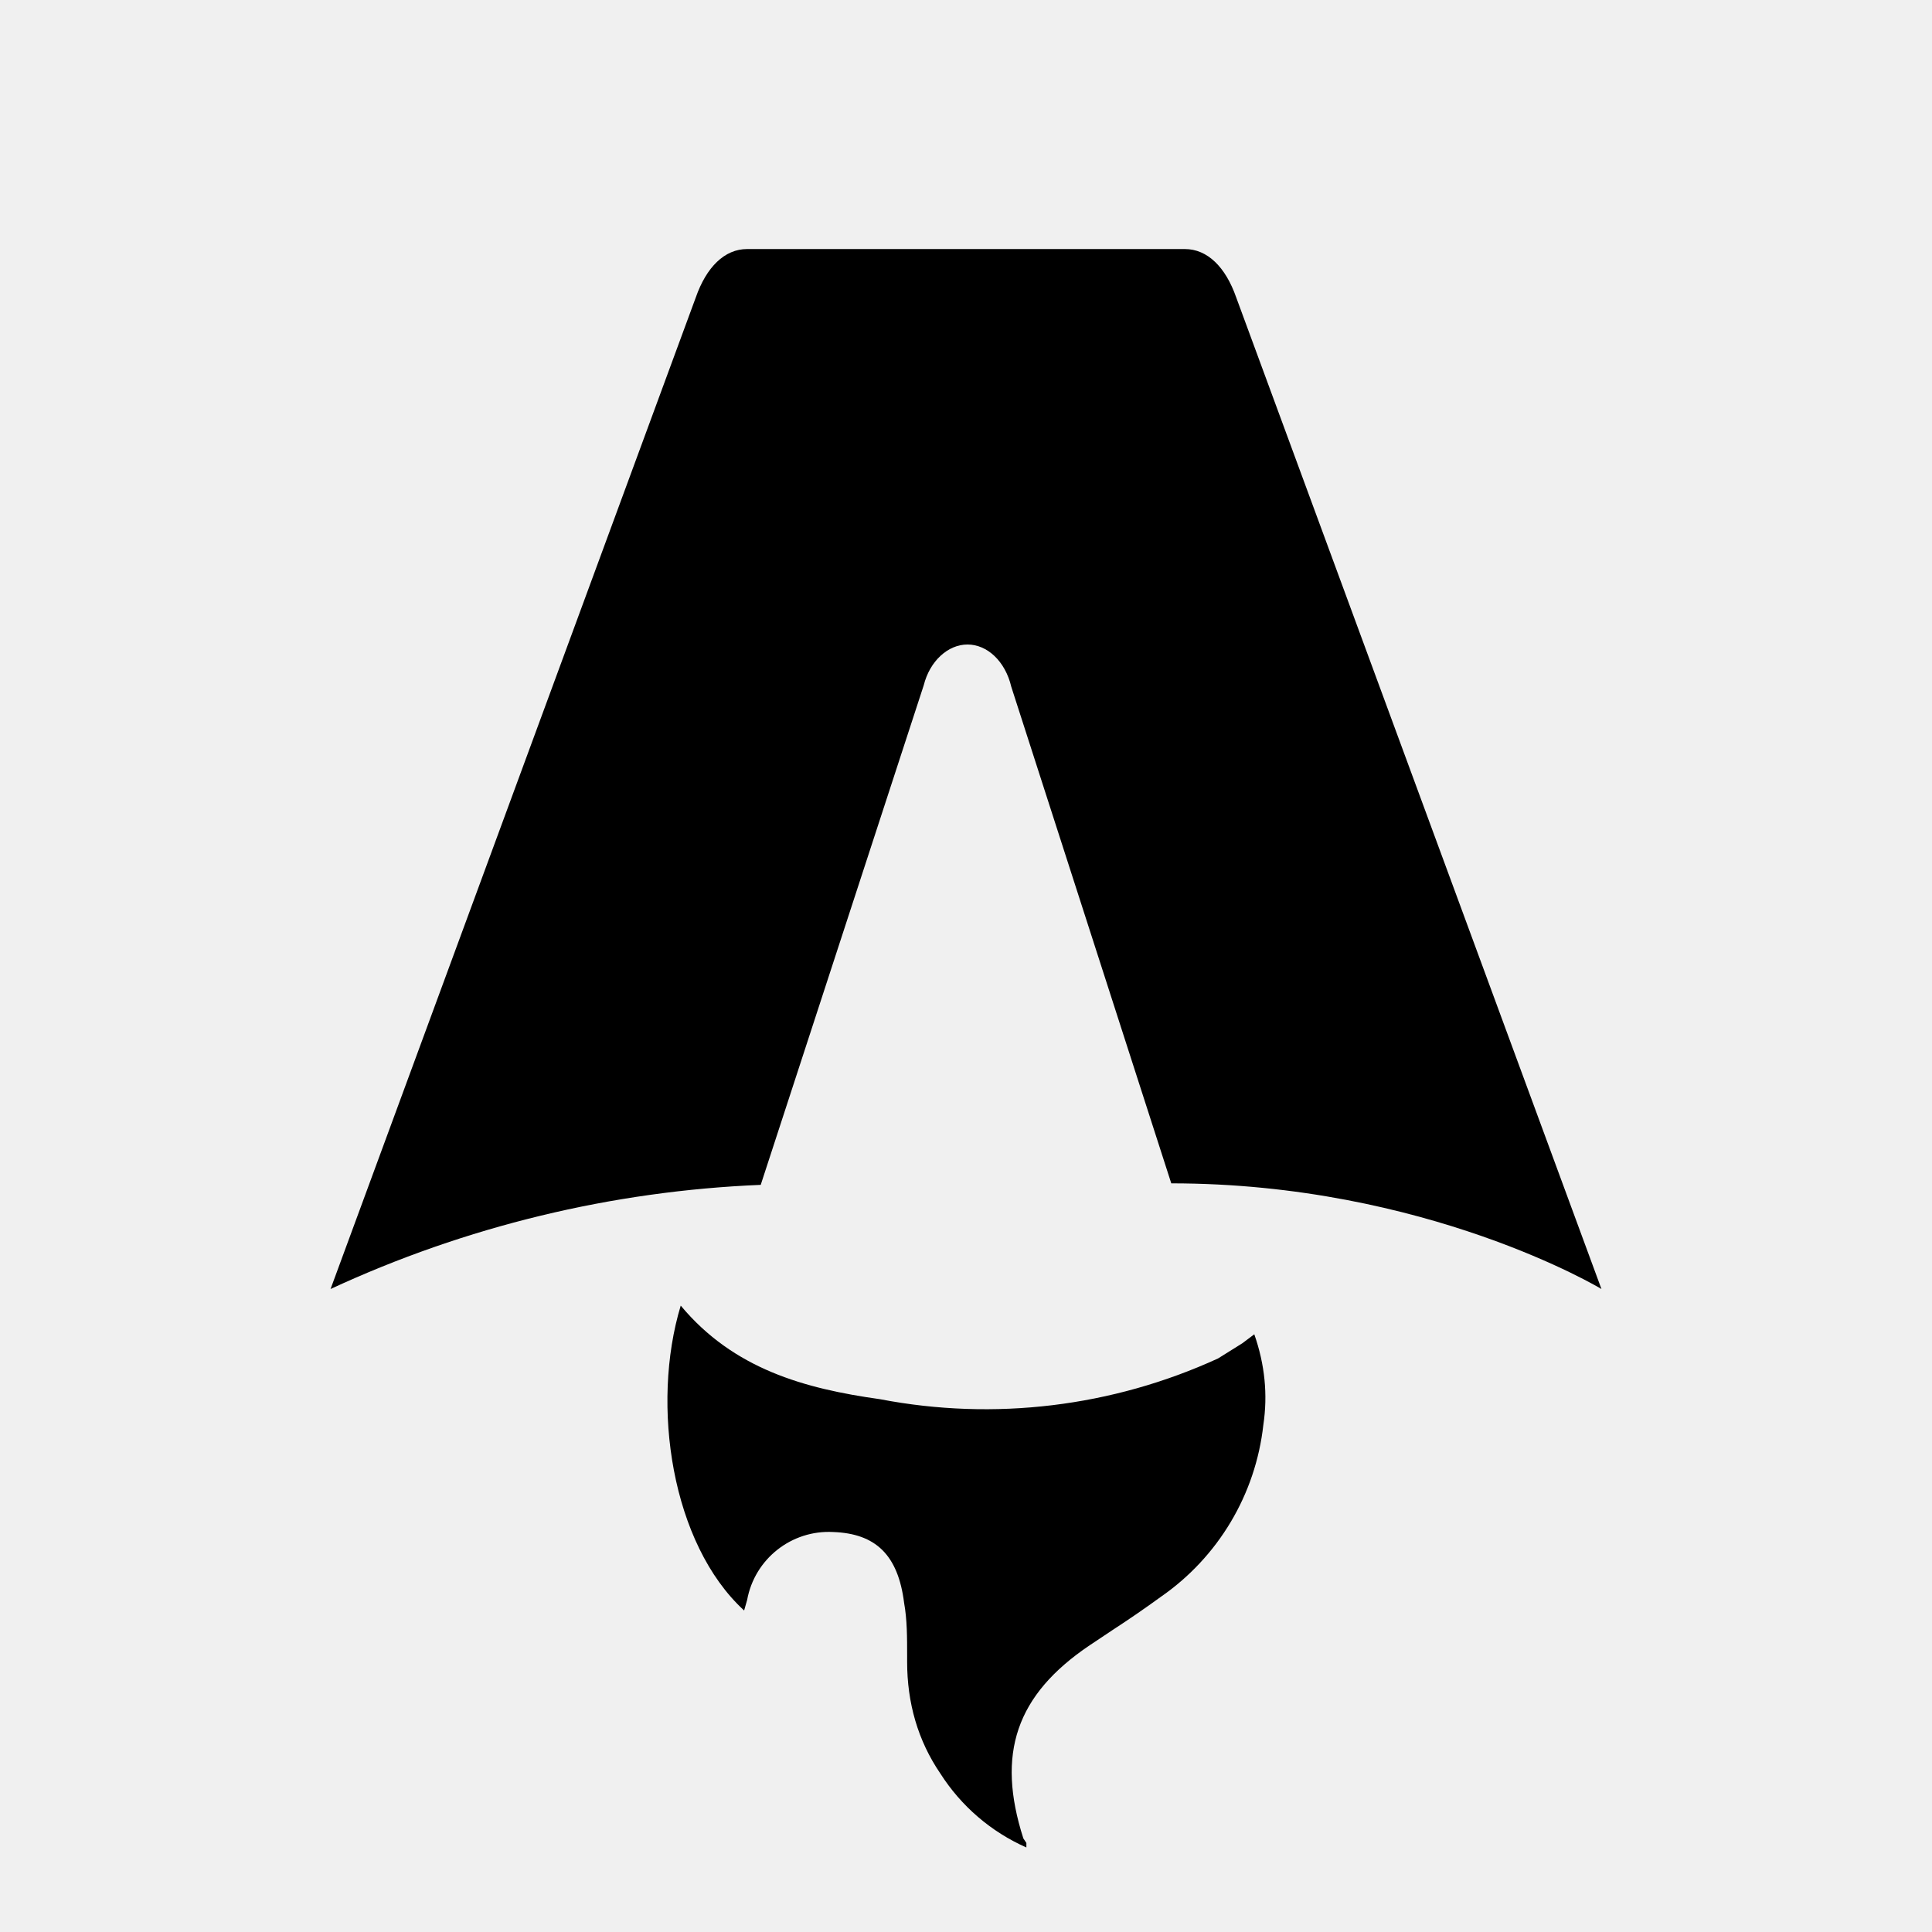
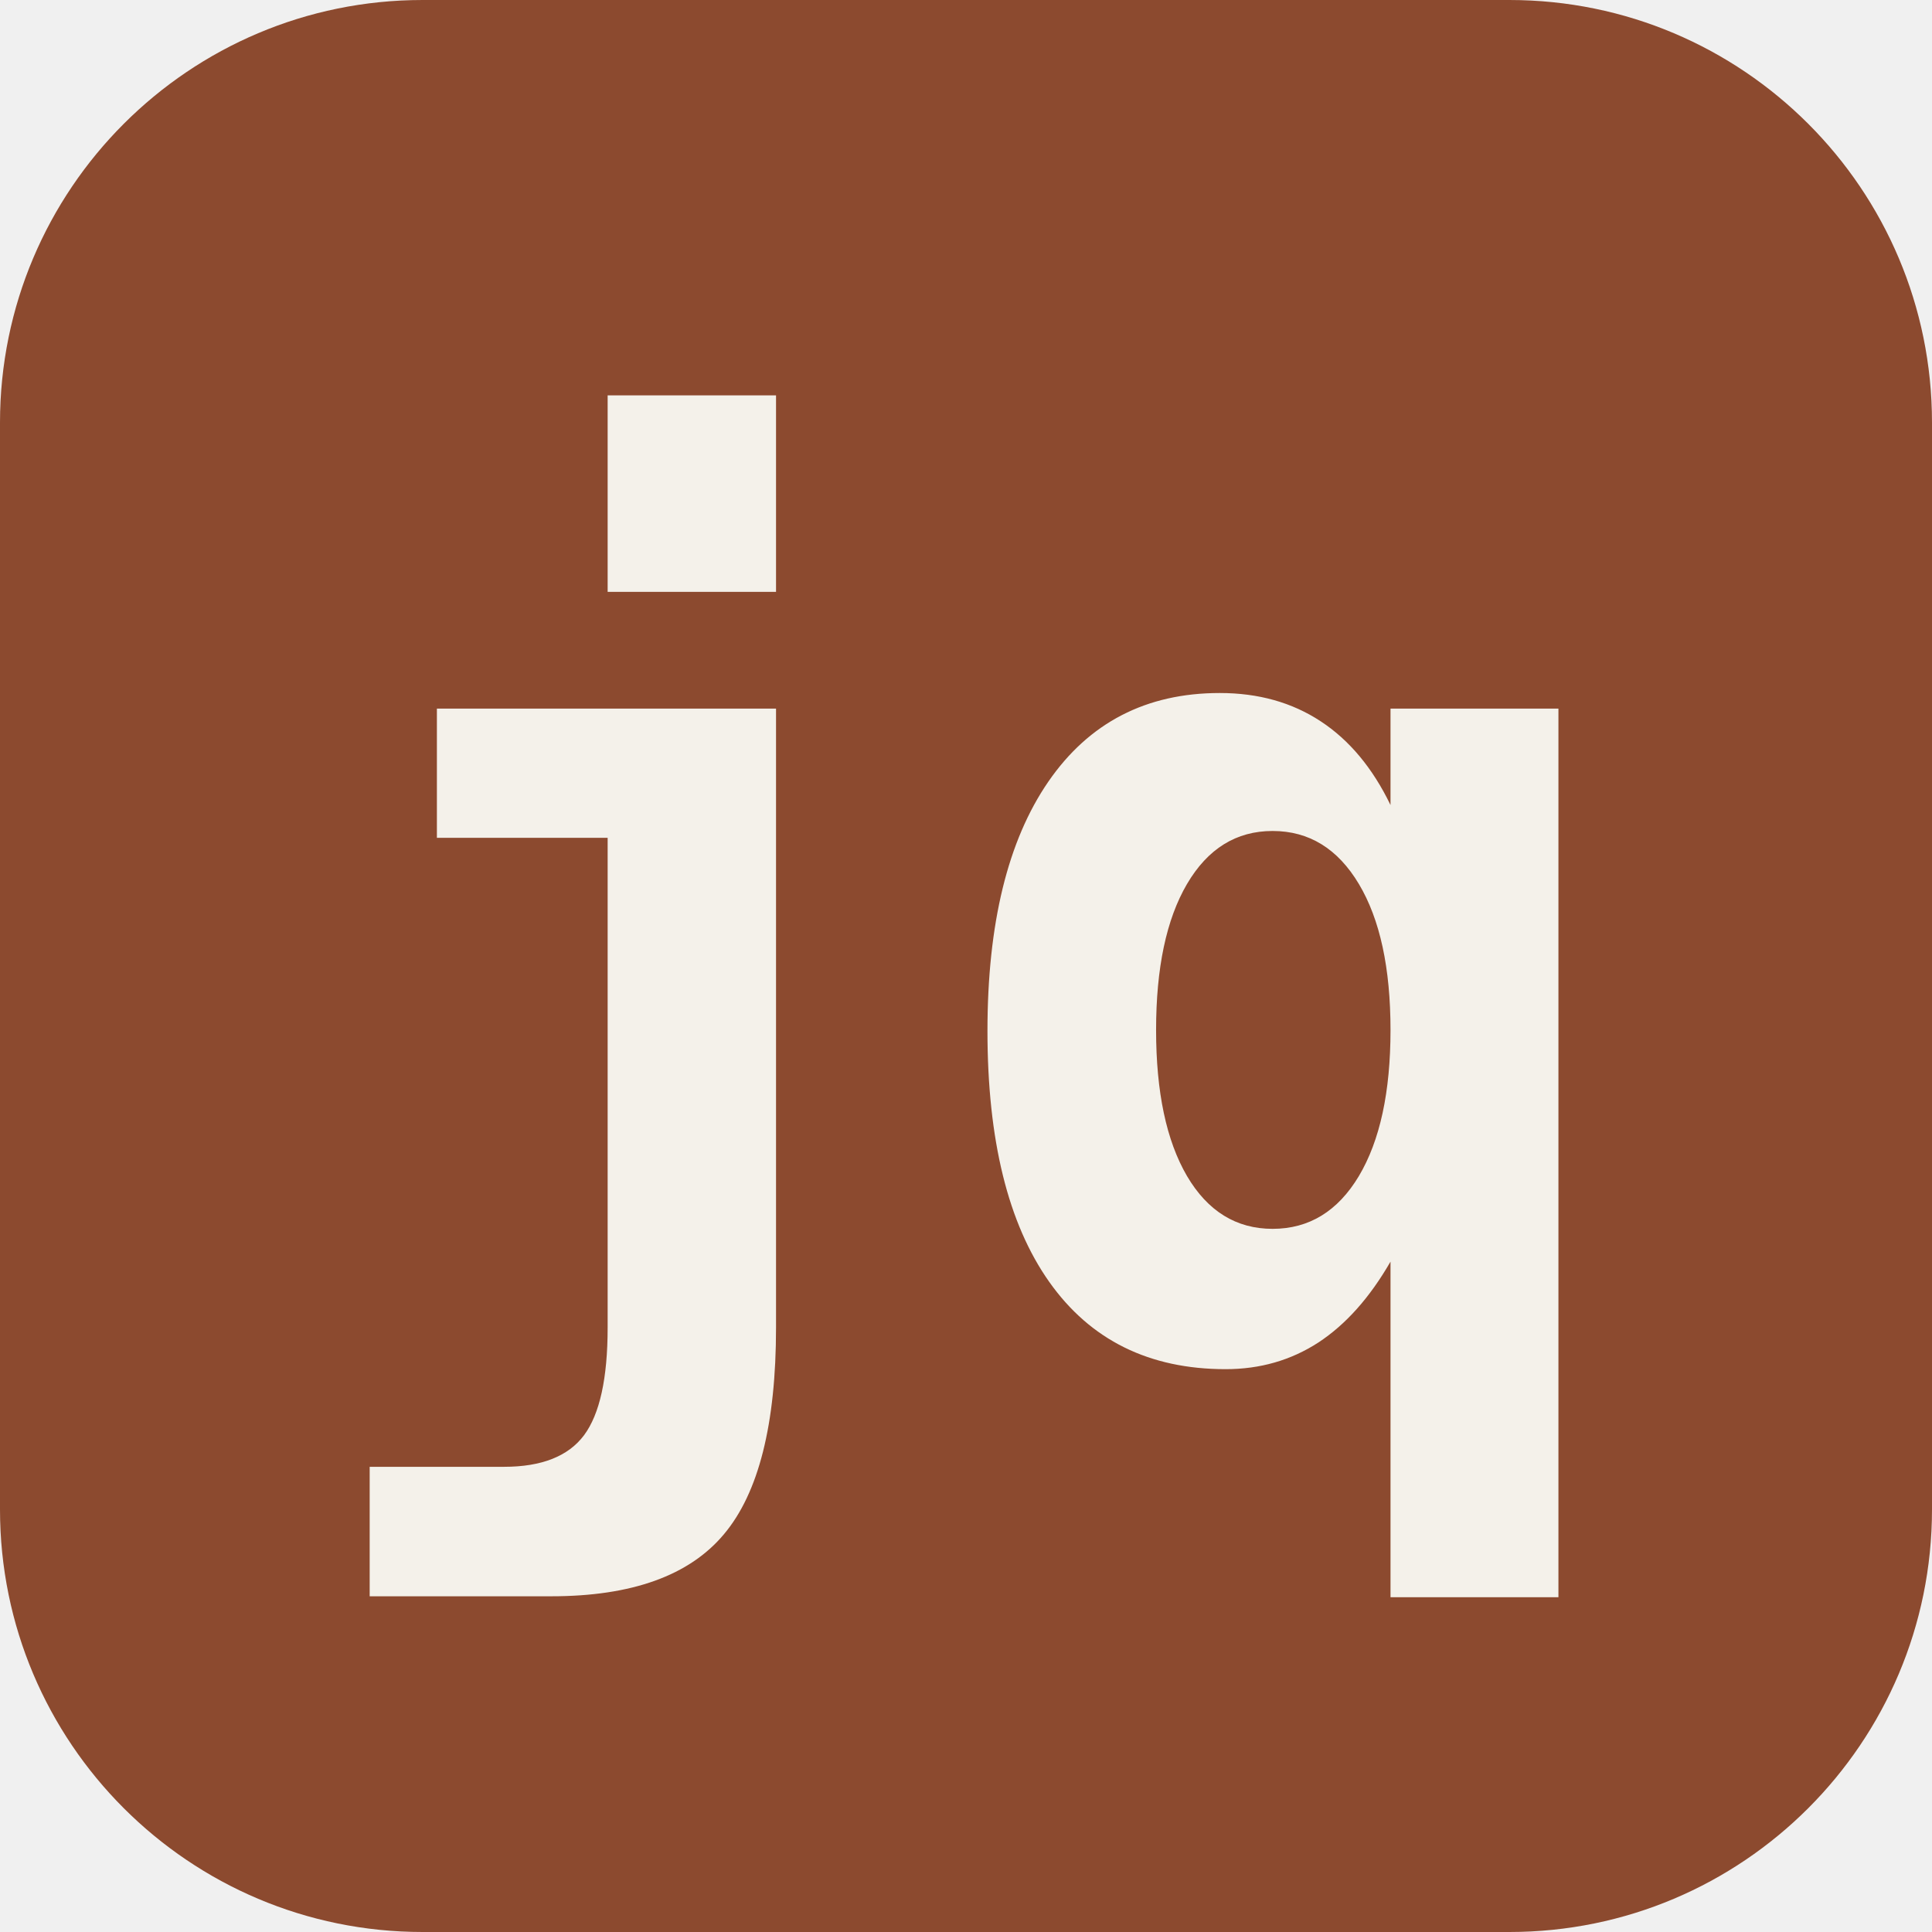
- <svg xmlns="http://www.w3.org/2000/svg" fill="none" viewBox="0 0 128 128">
-   <path d="M50.4 78.5a75.1 75.1 0 0 0-28.5 6.9l24.2-65.7c.7-2 1.9-3.2 3.4-3.2h29c1.5 0 2.7 1.2 3.4 3.2l24.2 65.7s-11.6-7-28.5-7L67 45.5c-.4-1.7-1.6-2.8-2.9-2.8-1.3 0-2.5 1.1-2.9 2.7L50.4 78.5Zm-1.1 28.2Zm-4.2-20.2c-2 6.6-.6 15.8 4.2 20.2a17.5 17.5 0 0 1 .2-.7 5.5 5.5 0 0 1 5.7-4.5c2.8.1 4.3 1.5 4.7 4.7.2 1.1.2 2.3.2 3.5v.4c0 2.7.7 5.2 2.2 7.4a13 13 0 0 0 5.7 4.9v-.3l-.2-.3c-1.8-5.6-.5-9.5 4.4-12.8l1.5-1a73 73 0 0 0 3.2-2.2 16 16 0 0 0 6.8-11.4c.3-2 .1-4-.6-6l-.8.6-1.6 1a37 37 0 0 1-22.4 2.7c-5-.7-9.7-2-13.2-6.2Z" />
-   <style>
-         path { fill: #000; }
-         @media (prefers-color-scheme: dark) {
-             path { fill: #FFF; }
-         }
-     </style>
+ <svg xmlns="http://www.w3.org/2000/svg" viewBox="0 0 128 128">
+   <rect width="128" height="128" rx="28" fill="#8c4a2f" />
+   <text x="50%" y="70%" text-anchor="middle" fill="#f4f1ea" font-family="ui-monospace, 'SFMono-Regular', Menlo, Consolas, monospace" font-size="78" font-weight="700" letter-spacing="-4">jq</text>
</svg>
